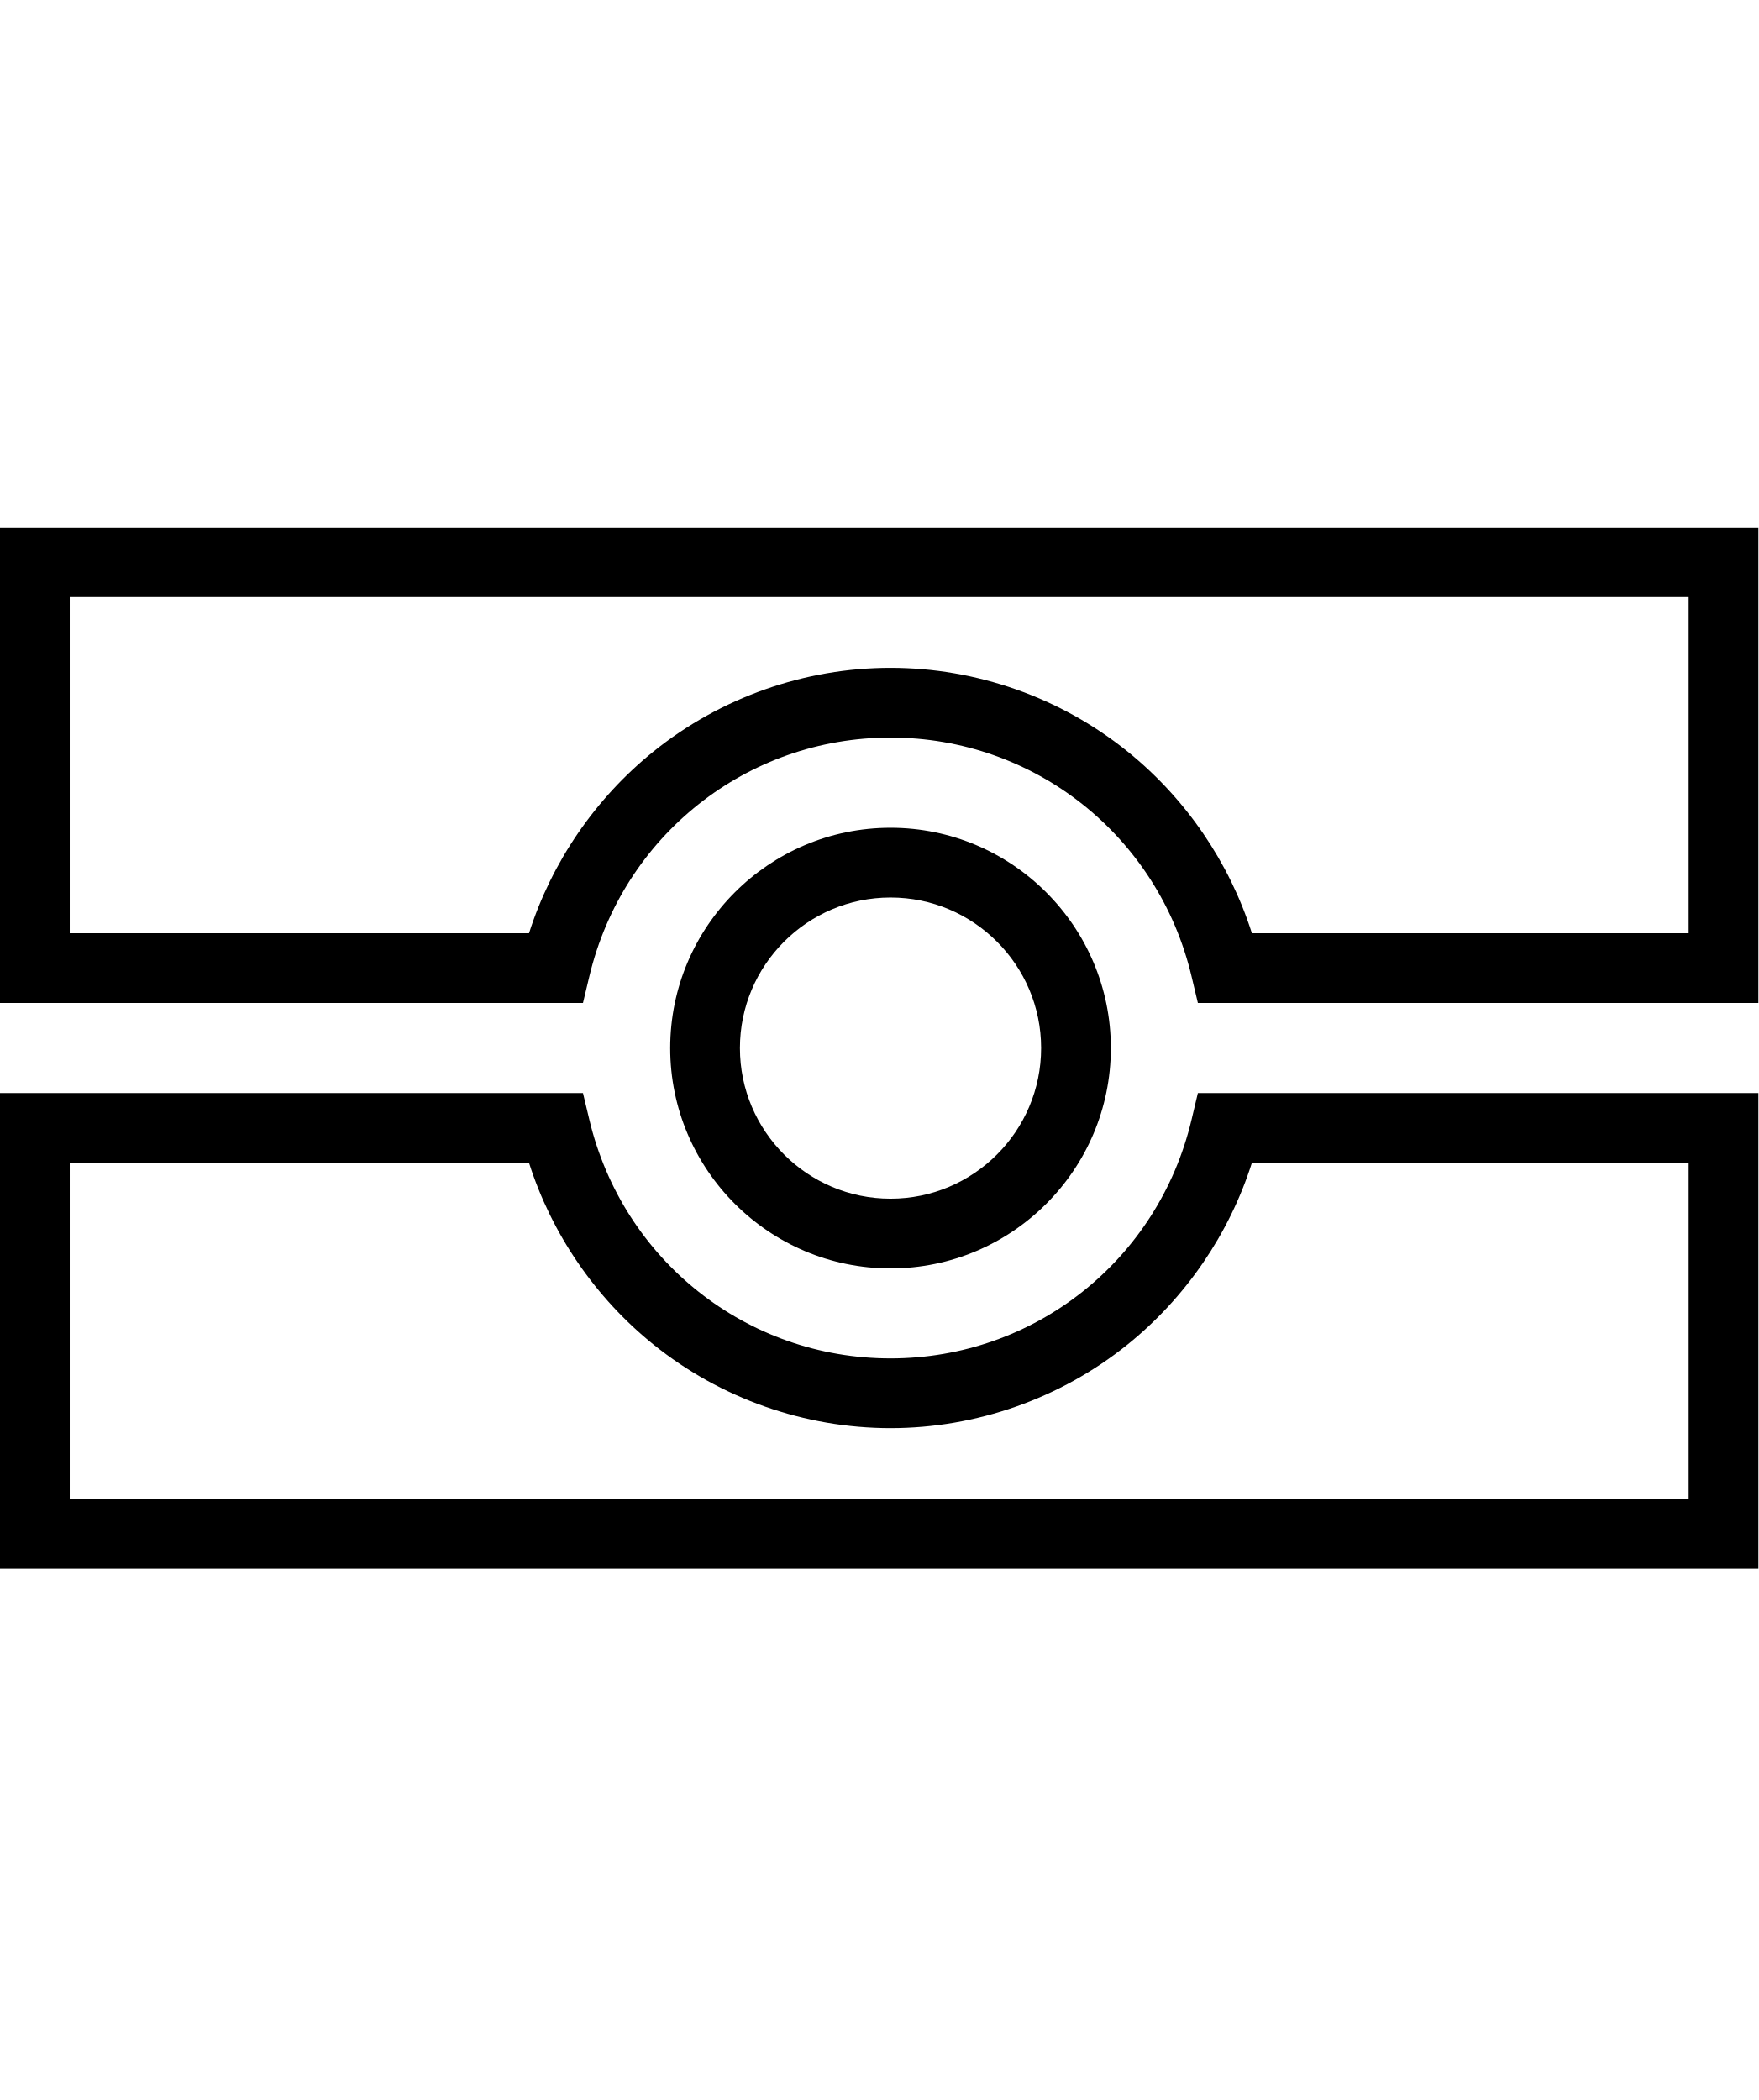
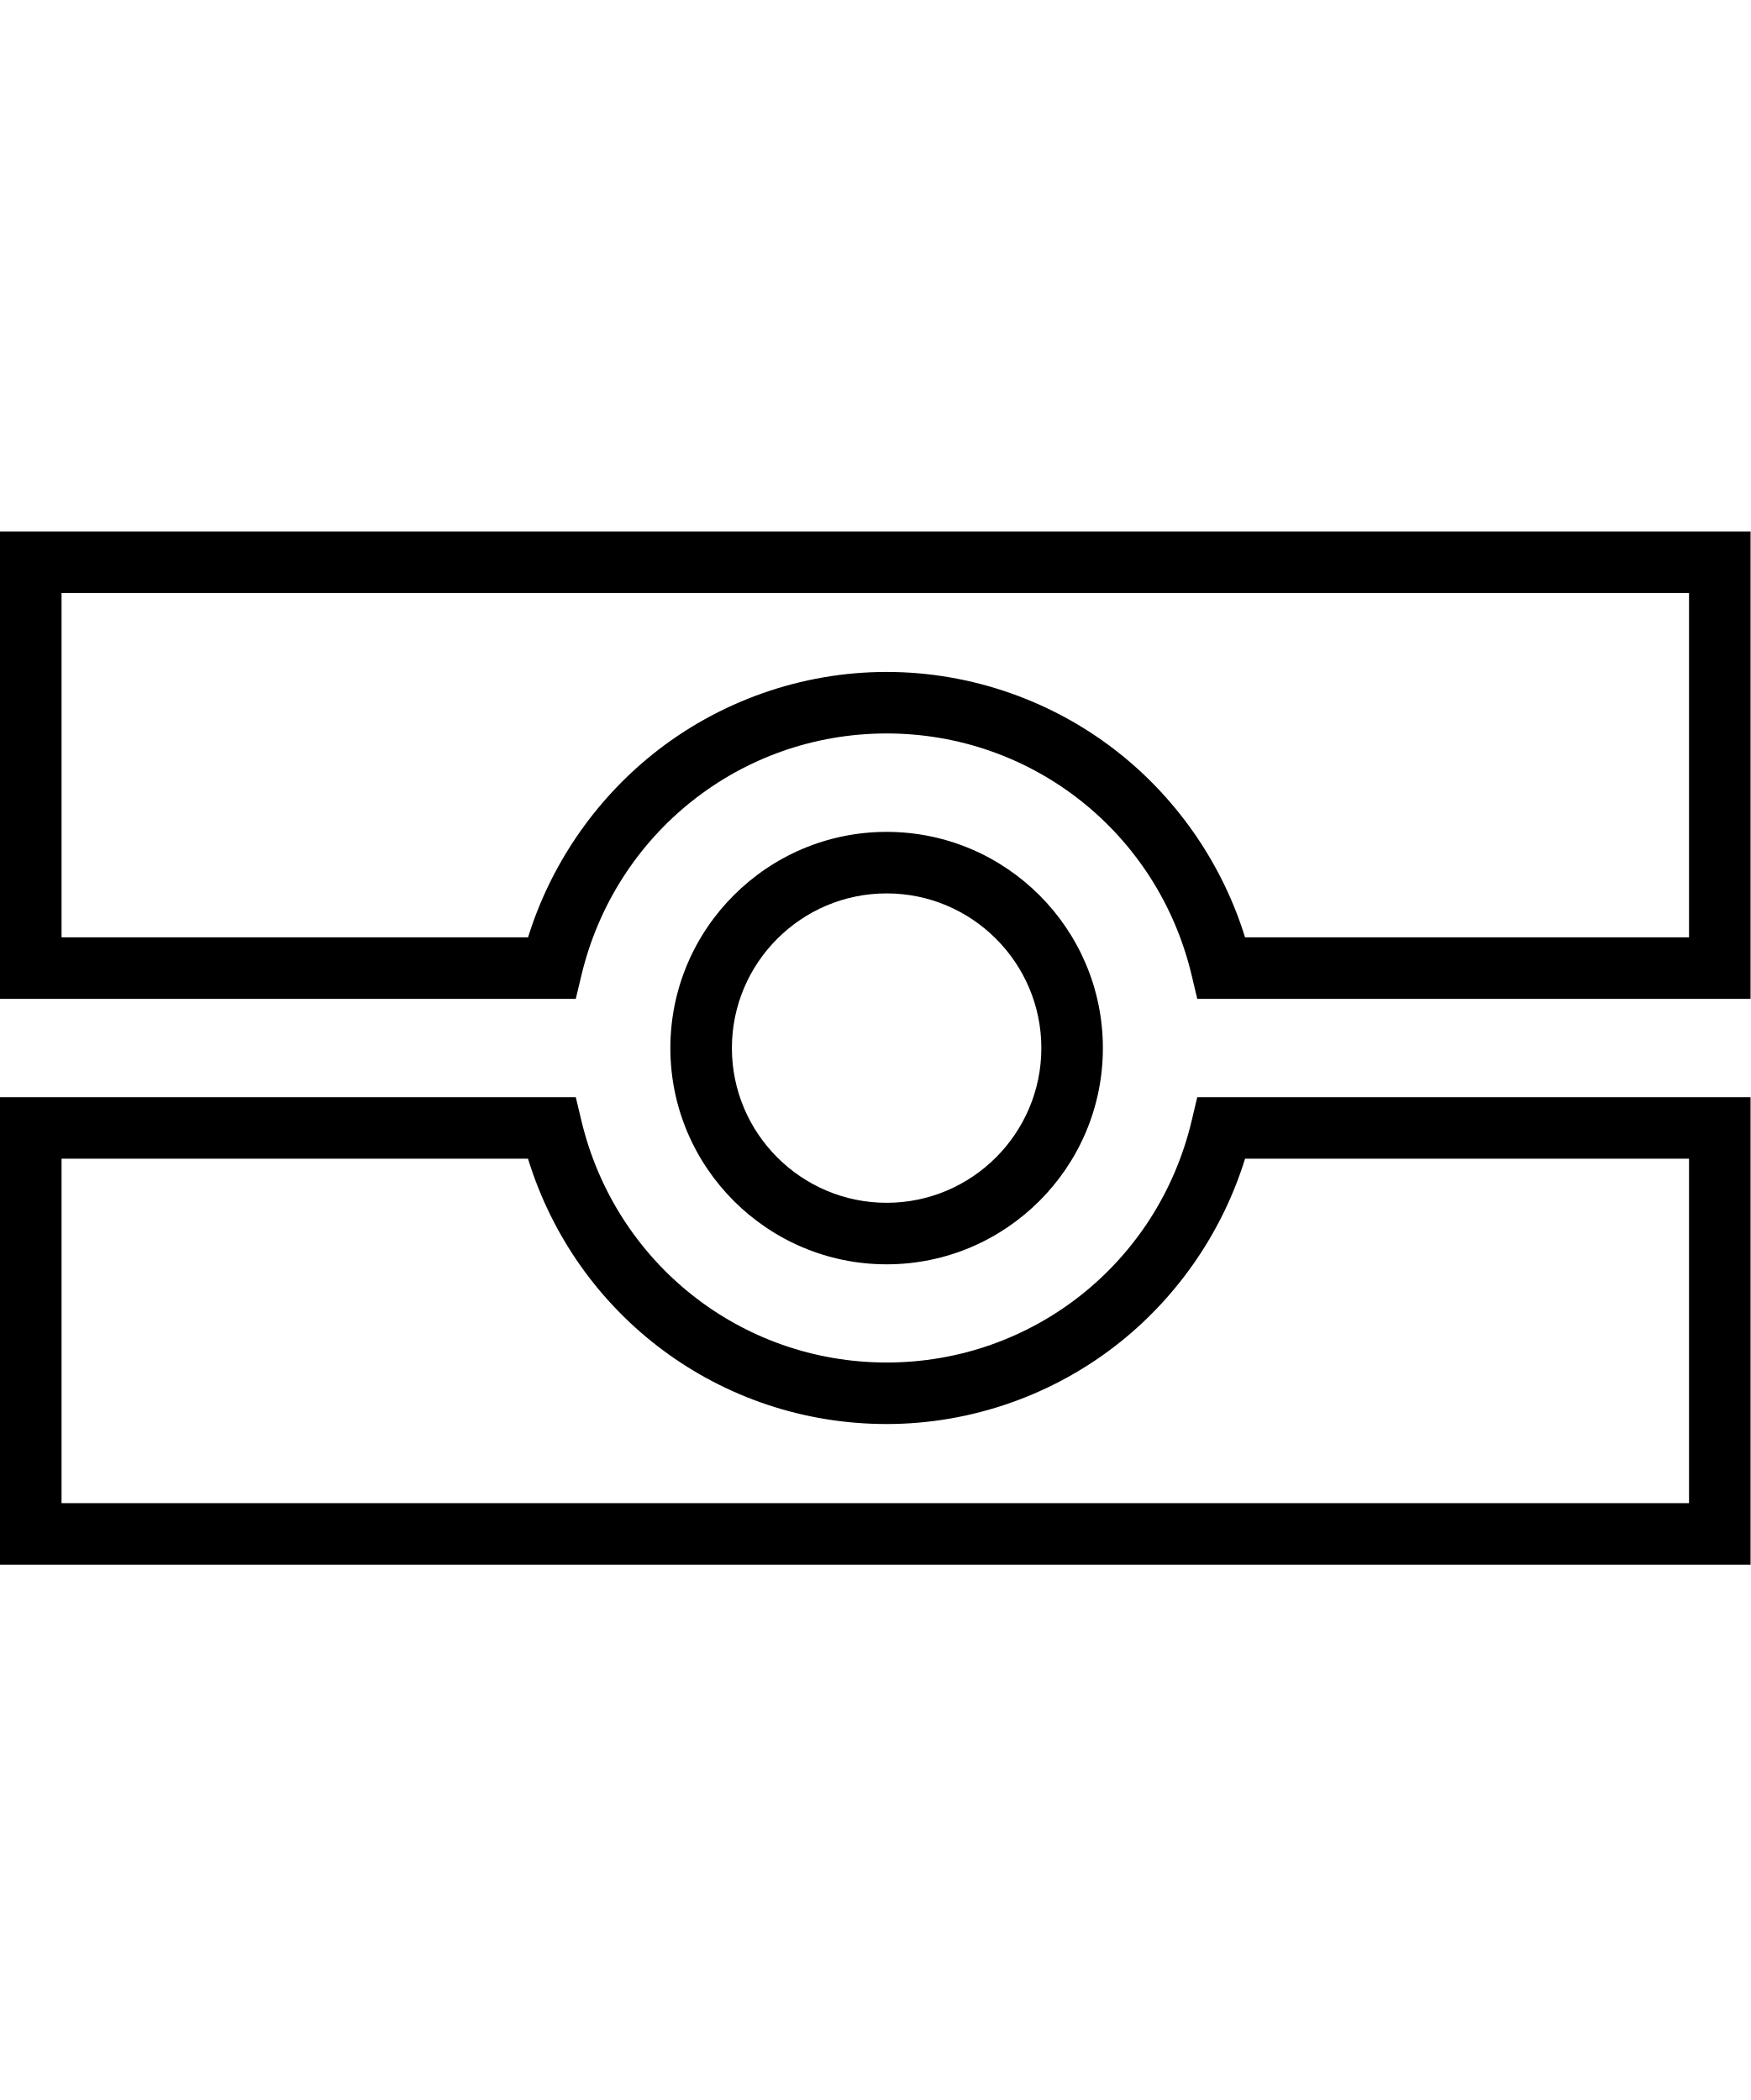
- <svg xmlns="http://www.w3.org/2000/svg" version="1.1" id="Layer_2_2_" x="0px" y="0px" width="428.698px" height="512px" viewBox="-4.698 0 428.698 512" enable-background="new -4.698 0 428.698 512" xml:space="preserve">
+ <svg xmlns="http://www.w3.org/2000/svg" version="1.1" id="Layer_2_2_" x="0px" y="0px" width="426.698px" height="512px" viewBox="-3.698 0 426.698 512" enable-background="new -3.698 0 426.698 512" xml:space="preserve">
  <g>
-     <path d="M424,244.531H287.345l-1.554-6.532c-8.152-34.252-38.324-58.175-73.373-58.175c-35.038,0-65.23,23.926-73.421,58.184   l-1.56,6.523H-4.698V128.576H424V244.531z M300.515,227.531H407v-81.955H12.302v81.955h111.979   c5.526-17.322,16.154-32.886,30.399-44.35c16.314-13.128,36.819-20.358,57.738-20.358c20.917,0,41.418,7.23,57.727,20.359   C284.388,194.648,295.006,210.213,300.515,227.531z" />
-     <path d="M212.418,309.253c-29.619,0-53.716-24.101-53.716-53.725c0-29.615,24.097-53.709,53.716-53.709   c29.616,0,53.71,24.094,53.71,53.709C266.128,285.152,242.034,309.253,212.418,309.253z M212.418,218.819   c-20.245,0-36.716,16.468-36.716,36.709c0,20.25,16.471,36.725,36.716,36.725c20.242,0,36.71-16.475,36.71-36.725   C249.128,235.287,232.66,218.819,212.418,218.819z" />
-     <path d="M424,382.484H-4.698v-115.98h142.136l1.559,6.524c8.184,34.247,38.375,58.165,73.421,58.165   c35.057,0,65.229-23.915,73.372-58.156l1.554-6.533H424V382.484z M12.302,365.484H407v-81.98H300.516   c-5.508,17.325-16.126,32.889-30.373,44.35c-16.304,13.116-36.805,20.34-57.725,20.34c-20.923,0-41.427-7.223-57.736-20.339   c-14.248-11.458-24.877-27.023-30.402-44.351H12.302V365.484z" />
+     <path d="M423,243.531H288.135l-1.371-5.764c-8.26-34.705-38.832-58.944-74.346-58.944c-35.502,0-66.095,24.242-74.394,58.952   l-1.376,5.756H-3.698V129.576H423V243.531z M299.78,228.531H408v-83.955H11.302v83.955h113.713   c5.402-17.415,16.009-33.076,30.292-44.57c16.137-12.986,36.419-20.137,57.111-20.137c20.689,0,40.968,7.152,57.1,20.138   C283.8,195.458,294.396,211.119,299.78,228.531z" />
+     <path d="M212.418,308.253c-29.067,0-52.716-23.652-52.716-52.725c0-29.064,23.648-52.709,52.716-52.709   c29.064,0,52.71,23.645,52.71,52.709C265.128,284.601,241.482,308.253,212.418,308.253z M212.418,217.819   c-20.796,0-37.716,16.916-37.716,37.709c0,20.802,16.919,37.725,37.716,37.725c20.793,0,37.71-16.923,37.71-37.725   C250.128,234.735,233.211,217.819,212.418,217.819z" />
+     <path d="M423,381.484H-3.698v-113.98h140.347l1.375,5.757c8.292,34.698,38.884,58.933,74.394,58.933   c35.521,0,66.094-24.23,74.345-58.925l1.371-5.765H423V381.484z M11.302,366.484H408v-83.98H299.781   c-5.384,17.417-15.981,33.079-30.266,44.57c-16.127,12.975-36.404,20.119-57.098,20.119c-40.486,0-75.624-26.312-87.413-64.689   H11.302V366.484z" />
  </g>
</svg>
